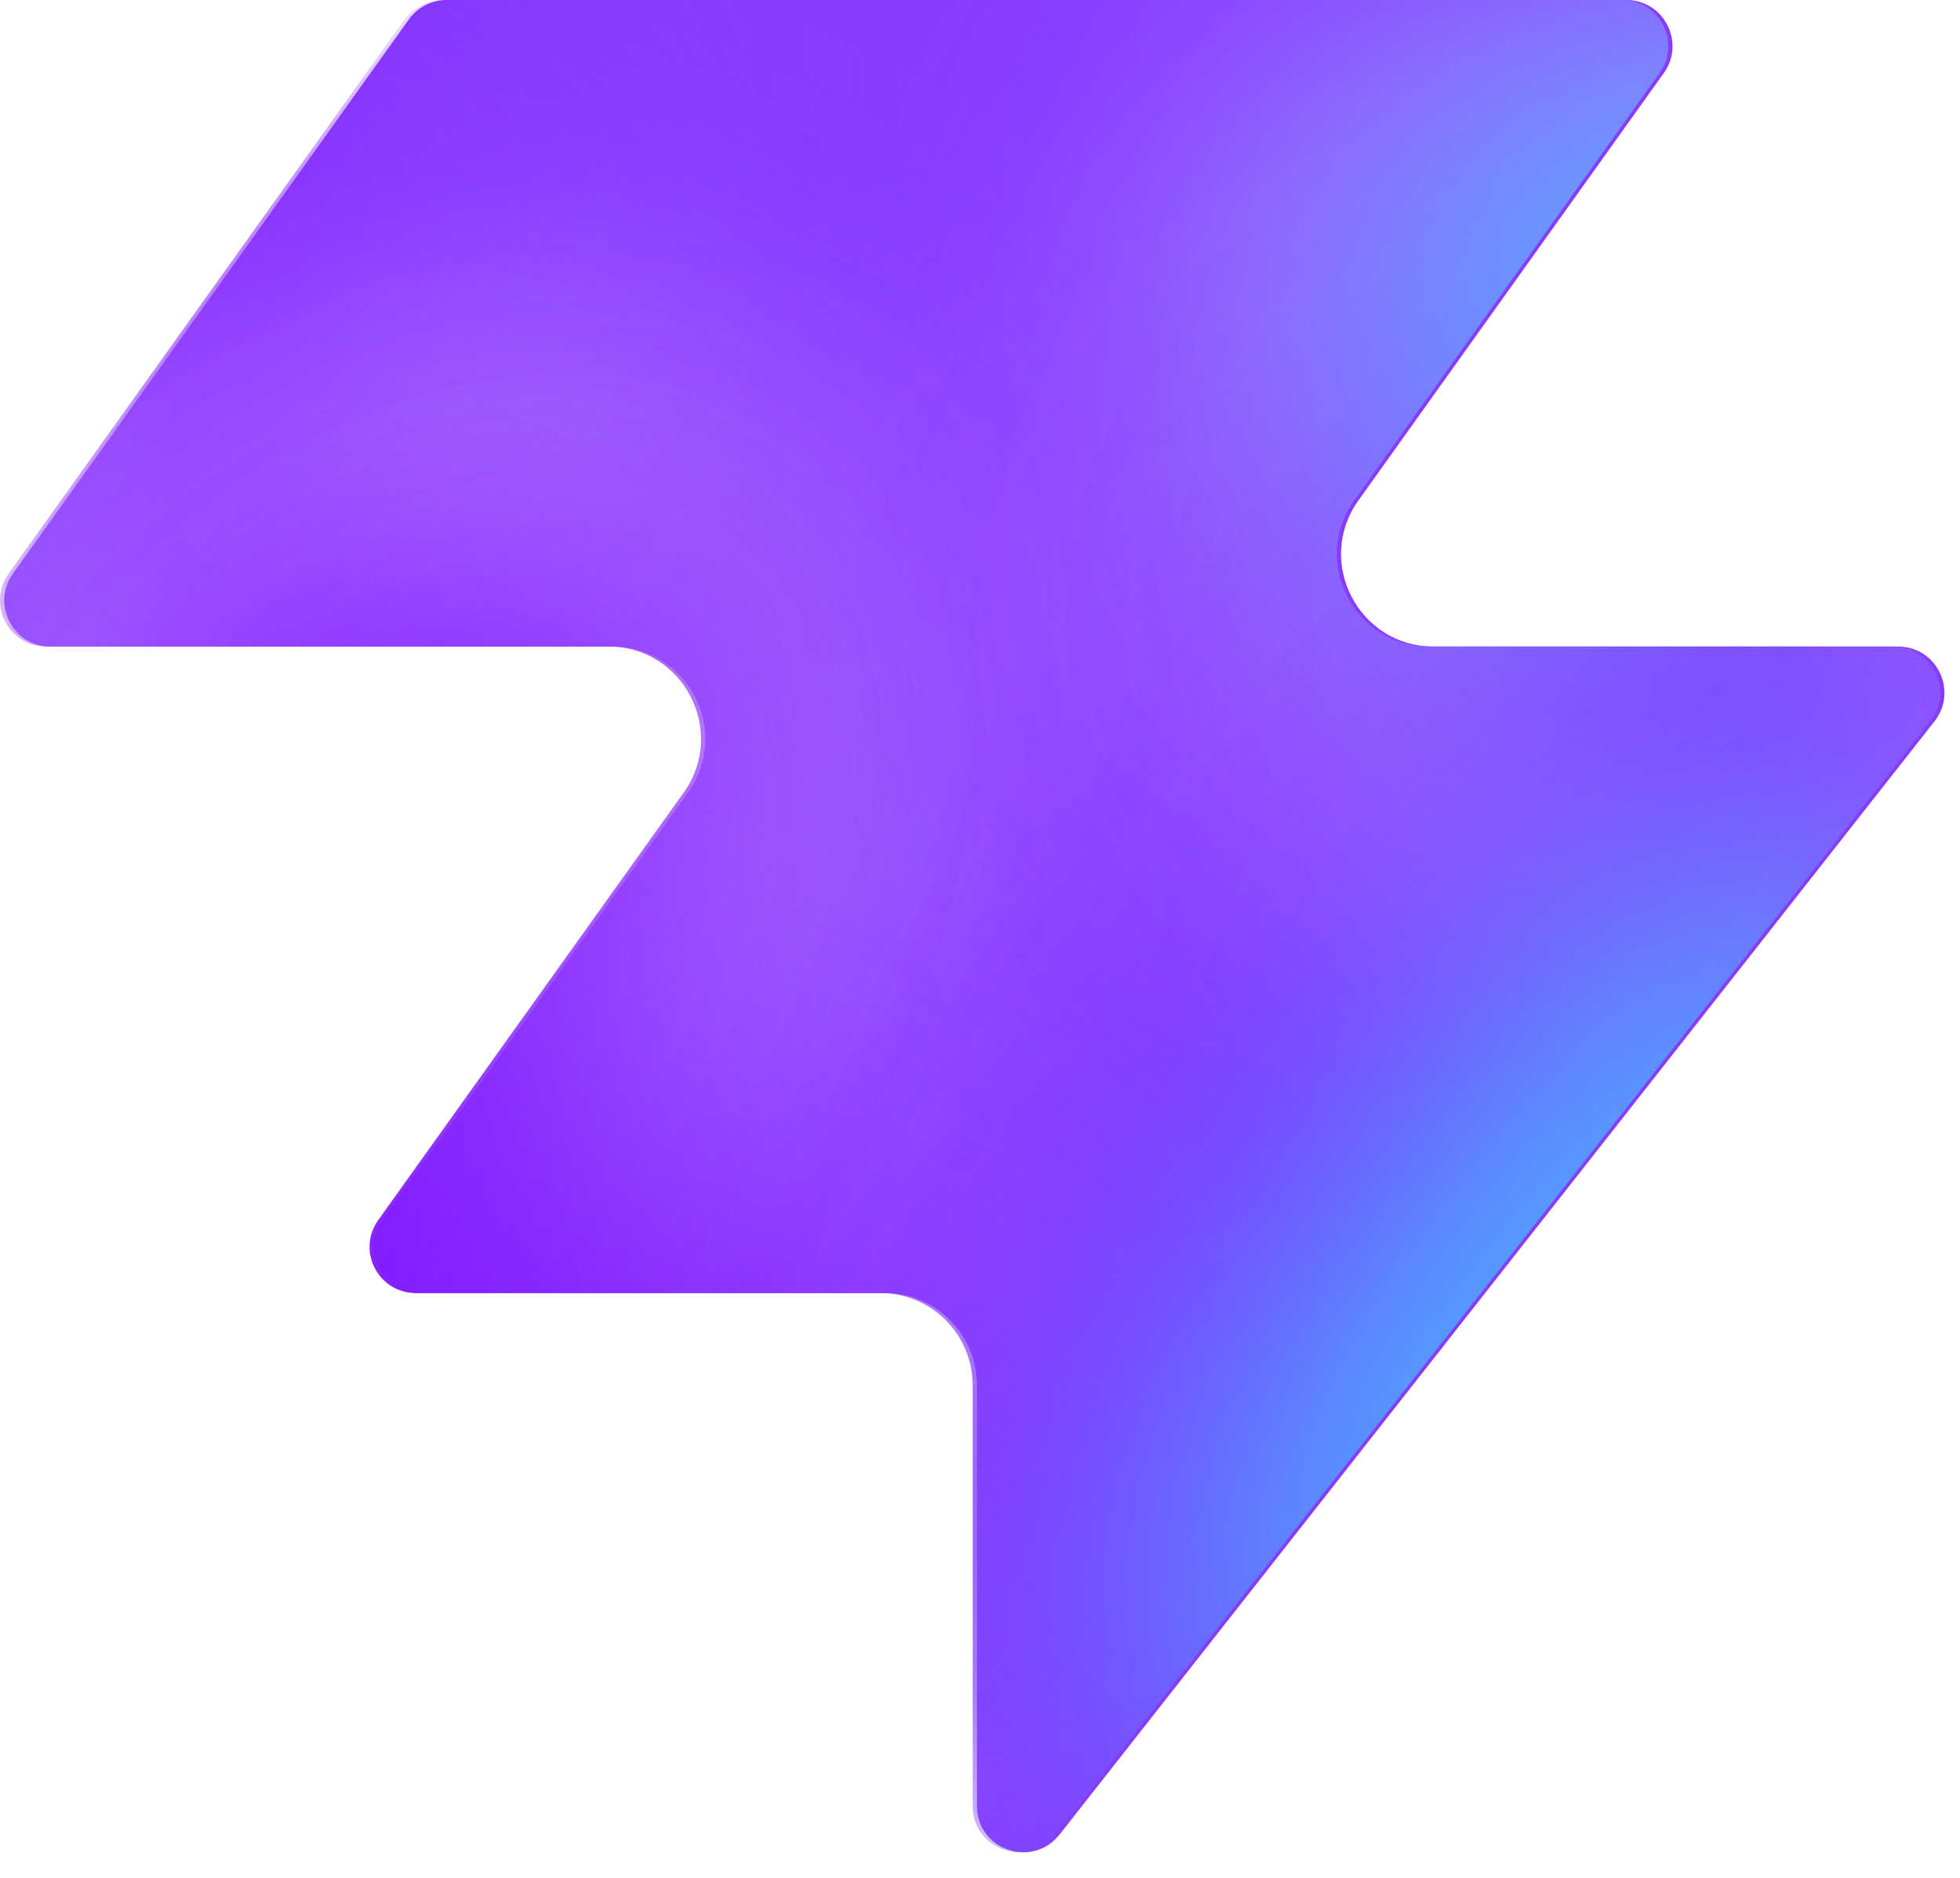
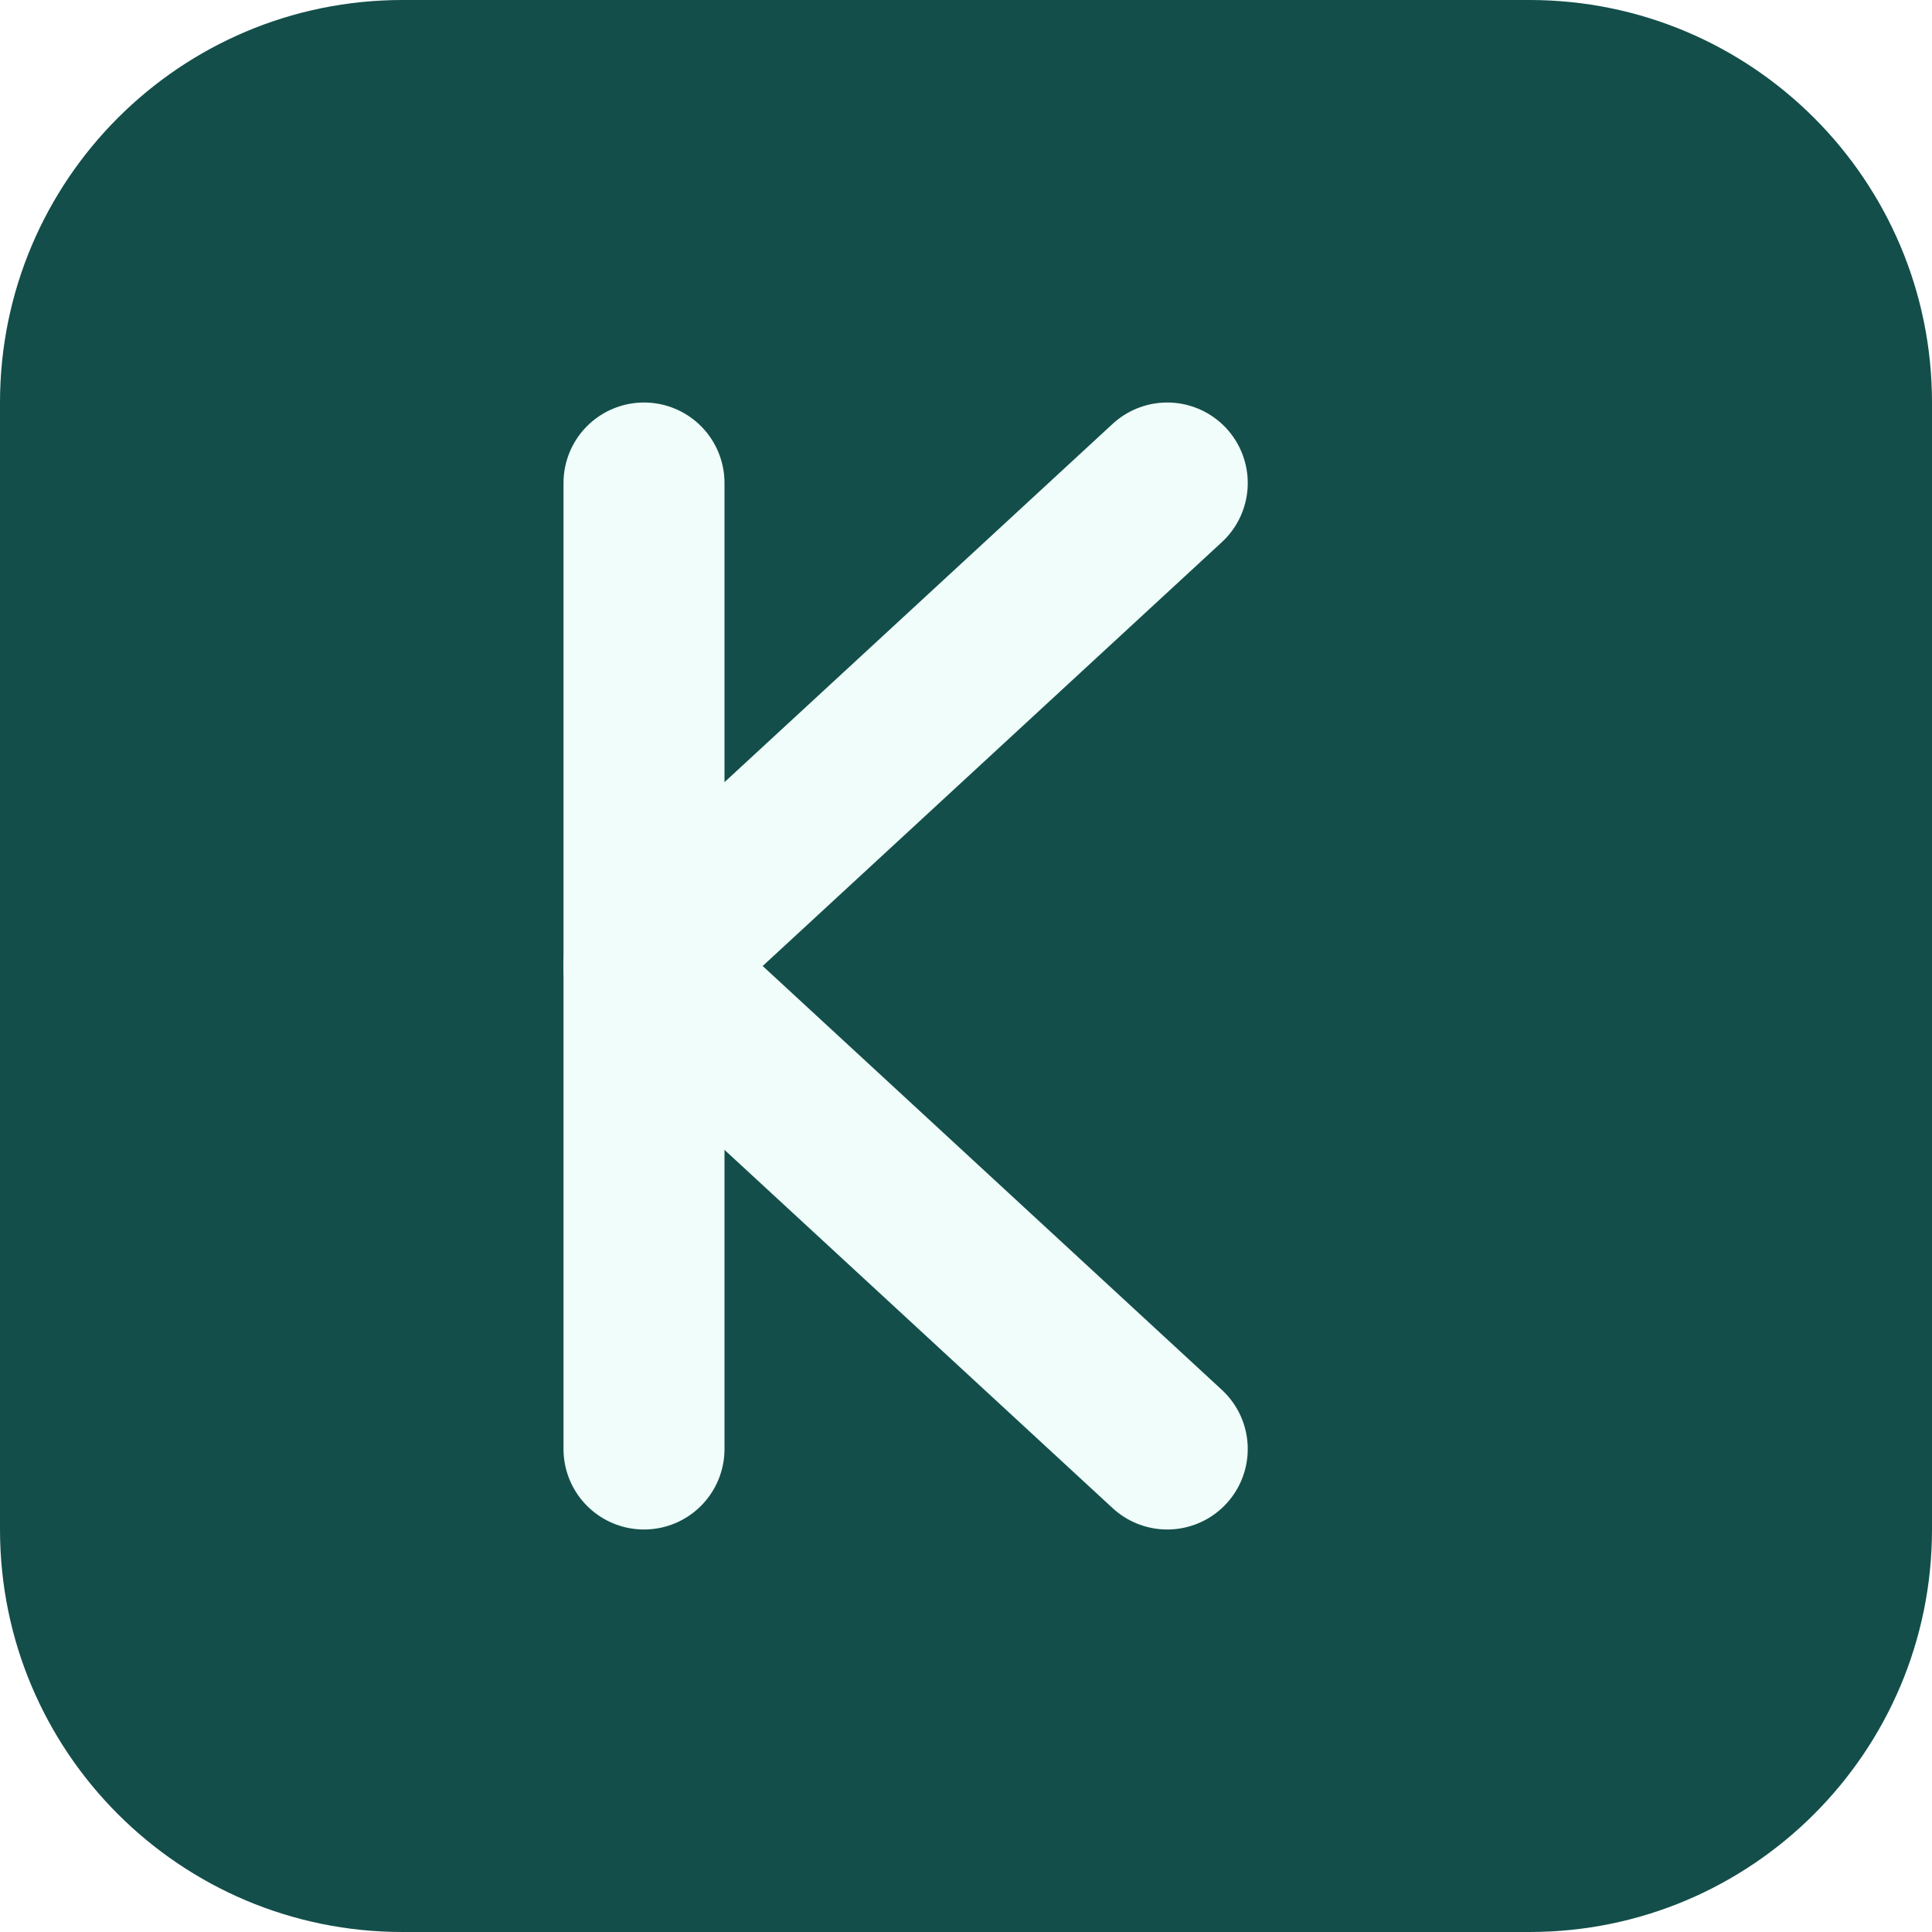
- <svg xmlns="http://www.w3.org/2000/svg" width="48" height="46" fill="none" viewBox="0 0 48 46">
-   <path fill="#863bff" d="M25.946 44.938c-.664.845-2.021.375-2.021-.698V33.937a2.26 2.26 0 0 0-2.262-2.262H10.287c-.92 0-1.456-1.04-.92-1.788l7.48-10.471c1.07-1.497 0-3.578-1.842-3.578H1.237c-.92 0-1.456-1.04-.92-1.788L10.013.474c.214-.297.556-.474.92-.474h28.894c.92 0 1.456 1.04.92 1.788l-7.48 10.471c-1.07 1.498 0 3.579 1.842 3.579h11.377c.943 0 1.473 1.088.89 1.83L25.947 44.94z" style="fill:#863bff;fill:color(display-p3 .525 .23 1);fill-opacity:1" />
-   <mask id="a" width="48" height="46" x="0" y="0" maskUnits="userSpaceOnUse" style="mask-type:alpha">
-     <path fill="#000" d="M25.842 44.938c-.664.844-2.021.375-2.021-.698V33.937a2.26 2.26 0 0 0-2.262-2.262H10.183c-.92 0-1.456-1.04-.92-1.788l7.48-10.471c1.07-1.498 0-3.579-1.842-3.579H1.133c-.92 0-1.456-1.04-.92-1.787L9.91.473c.214-.297.556-.474.92-.474h28.894c.92 0 1.456 1.04.92 1.788l-7.48 10.471c-1.07 1.498 0 3.578 1.842 3.578h11.377c.943 0 1.473 1.088.89 1.832L25.843 44.94z" style="fill:#000;fill-opacity:1" />
-   </mask>
-   <g mask="url(#a)">
-     <g filter="url(#b)">
-       <ellipse cx="5.508" cy="14.704" fill="#ede6ff" rx="5.508" ry="14.704" style="fill:#ede6ff;fill:color(display-p3 .927 .903 1);fill-opacity:1" transform="matrix(.00324 1 1 -.00324 -4.47 31.516)" />
-     </g>
-     <g filter="url(#c)">
-       <ellipse cx="10.399" cy="29.851" fill="#ede6ff" rx="10.399" ry="29.851" style="fill:#ede6ff;fill:color(display-p3 .927 .903 1);fill-opacity:1" transform="matrix(.00324 1 1 -.00324 -39.328 7.883)" />
-     </g>
-     <g filter="url(#d)">
-       <ellipse cx="5.508" cy="30.487" fill="#7e14ff" rx="5.508" ry="30.487" style="fill:#7e14ff;fill:color(display-p3 .492 .077 1);fill-opacity:1" transform="rotate(89.814 -25.913 -14.639)scale(1 -1)" />
-     </g>
-     <g filter="url(#e)">
-       <ellipse cx="5.508" cy="30.599" fill="#7e14ff" rx="5.508" ry="30.599" style="fill:#7e14ff;fill:color(display-p3 .492 .077 1);fill-opacity:1" transform="rotate(89.814 -32.644 -3.334)scale(1 -1)" />
-     </g>
-     <g filter="url(#f)">
-       <ellipse cx="5.508" cy="30.599" fill="#7e14ff" rx="5.508" ry="30.599" style="fill:#7e14ff;fill:color(display-p3 .492 .077 1);fill-opacity:1" transform="matrix(.00324 1 1 -.00324 -34.34 30.47)" />
-     </g>
-     <g filter="url(#g)">
-       <ellipse cx="14.072" cy="22.078" fill="#ede6ff" rx="14.072" ry="22.078" style="fill:#ede6ff;fill:color(display-p3 .927 .903 1);fill-opacity:1" transform="rotate(93.35 24.506 48.493)scale(-1 1)" />
-     </g>
-     <g filter="url(#h)">
-       <ellipse cx="3.47" cy="21.501" fill="#7e14ff" rx="3.47" ry="21.501" style="fill:#7e14ff;fill:color(display-p3 .492 .077 1);fill-opacity:1" transform="rotate(89.009 28.708 47.59)scale(-1 1)" />
-     </g>
-     <g filter="url(#i)">
-       <ellipse cx="3.47" cy="21.501" fill="#7e14ff" rx="3.47" ry="21.501" style="fill:#7e14ff;fill:color(display-p3 .492 .077 1);fill-opacity:1" transform="rotate(89.009 28.708 47.59)scale(-1 1)" />
-     </g>
-     <g filter="url(#j)">
-       <ellipse cx=".387" cy="8.972" fill="#7e14ff" rx="4.407" ry="29.108" style="fill:#7e14ff;fill:color(display-p3 .492 .077 1);fill-opacity:1" transform="rotate(39.51 .387 8.972)" />
-     </g>
-     <g filter="url(#k)">
-       <ellipse cx="47.523" cy="-6.092" fill="#7e14ff" rx="4.407" ry="29.108" style="fill:#7e14ff;fill:color(display-p3 .492 .077 1);fill-opacity:1" transform="rotate(37.892 47.523 -6.092)" />
-     </g>
-     <g filter="url(#l)">
-       <ellipse cx="41.412" cy="6.333" fill="#47bfff" rx="5.971" ry="9.665" style="fill:#47bfff;fill:color(display-p3 .28 .748 1);fill-opacity:1" transform="rotate(37.892 41.412 6.333)" />
-     </g>
-     <g filter="url(#m)">
-       <ellipse cx="-1.879" cy="38.332" fill="#7e14ff" rx="4.407" ry="29.108" style="fill:#7e14ff;fill:color(display-p3 .492 .077 1);fill-opacity:1" transform="rotate(37.892 -1.88 38.332)" />
-     </g>
-     <g filter="url(#n)">
-       <ellipse cx="-1.879" cy="38.332" fill="#7e14ff" rx="4.407" ry="29.108" style="fill:#7e14ff;fill:color(display-p3 .492 .077 1);fill-opacity:1" transform="rotate(37.892 -1.88 38.332)" />
-     </g>
-     <g filter="url(#o)">
-       <ellipse cx="35.651" cy="29.907" fill="#7e14ff" rx="4.407" ry="29.108" style="fill:#7e14ff;fill:color(display-p3 .492 .077 1);fill-opacity:1" transform="rotate(37.892 35.651 29.907)" />
-     </g>
-     <g filter="url(#p)">
-       <ellipse cx="38.418" cy="32.4" fill="#47bfff" rx="5.971" ry="15.297" style="fill:#47bfff;fill:color(display-p3 .28 .748 1);fill-opacity:1" transform="rotate(37.892 38.418 32.4)" />
-     </g>
+ <svg xmlns="http://www.w3.org/2000/svg" width="48" height="48" viewBox="0 0 48 48" fill="none">
+   <rect width="48" height="48" rx="10" fill="#134E4A" />
+   <g stroke="#F0FDFA" stroke-width="4" stroke-linecap="round" stroke-linejoin="round">
+     <path d="M16 12v24" />
+     <path d="M16 24l13-12" />
+     <path d="M16 24l13 12" />
  </g>
-   <defs>
-     <filter id="b" width="60.045" height="41.654" x="-19.77" y="16.149" color-interpolation-filters="sRGB" filterUnits="userSpaceOnUse">
-       <feFlood flood-opacity="0" result="BackgroundImageFix" />
-       <feBlend in="SourceGraphic" in2="BackgroundImageFix" result="shape" />
-       <feGaussianBlur result="effect1_foregroundBlur_2002_17158" stdDeviation="7.659" />
-     </filter>
-     <filter id="c" width="90.34" height="51.437" x="-54.613" y="-7.533" color-interpolation-filters="sRGB" filterUnits="userSpaceOnUse">
-       <feFlood flood-opacity="0" result="BackgroundImageFix" />
-       <feBlend in="SourceGraphic" in2="BackgroundImageFix" result="shape" />
-       <feGaussianBlur result="effect1_foregroundBlur_2002_17158" stdDeviation="7.659" />
-     </filter>
-     <filter id="d" width="79.355" height="29.4" x="-49.64" y="2.03" color-interpolation-filters="sRGB" filterUnits="userSpaceOnUse">
-       <feFlood flood-opacity="0" result="BackgroundImageFix" />
-       <feBlend in="SourceGraphic" in2="BackgroundImageFix" result="shape" />
-       <feGaussianBlur result="effect1_foregroundBlur_2002_17158" stdDeviation="4.596" />
-     </filter>
-     <filter id="e" width="79.579" height="29.4" x="-45.045" y="20.029" color-interpolation-filters="sRGB" filterUnits="userSpaceOnUse">
-       <feFlood flood-opacity="0" result="BackgroundImageFix" />
-       <feBlend in="SourceGraphic" in2="BackgroundImageFix" result="shape" />
-       <feGaussianBlur result="effect1_foregroundBlur_2002_17158" stdDeviation="4.596" />
-     </filter>
-     <filter id="f" width="79.579" height="29.4" x="-43.513" y="21.178" color-interpolation-filters="sRGB" filterUnits="userSpaceOnUse">
-       <feFlood flood-opacity="0" result="BackgroundImageFix" />
-       <feBlend in="SourceGraphic" in2="BackgroundImageFix" result="shape" />
-       <feGaussianBlur result="effect1_foregroundBlur_2002_17158" stdDeviation="4.596" />
-     </filter>
-     <filter id="g" width="74.749" height="58.852" x="15.756" y="-17.901" color-interpolation-filters="sRGB" filterUnits="userSpaceOnUse">
-       <feFlood flood-opacity="0" result="BackgroundImageFix" />
-       <feBlend in="SourceGraphic" in2="BackgroundImageFix" result="shape" />
-       <feGaussianBlur result="effect1_foregroundBlur_2002_17158" stdDeviation="7.659" />
-     </filter>
-     <filter id="h" width="61.377" height="25.362" x="23.548" y="2.284" color-interpolation-filters="sRGB" filterUnits="userSpaceOnUse">
-       <feFlood flood-opacity="0" result="BackgroundImageFix" />
-       <feBlend in="SourceGraphic" in2="BackgroundImageFix" result="shape" />
-       <feGaussianBlur result="effect1_foregroundBlur_2002_17158" stdDeviation="4.596" />
-     </filter>
-     <filter id="i" width="61.377" height="25.362" x="23.548" y="2.284" color-interpolation-filters="sRGB" filterUnits="userSpaceOnUse">
-       <feFlood flood-opacity="0" result="BackgroundImageFix" />
-       <feBlend in="SourceGraphic" in2="BackgroundImageFix" result="shape" />
-       <feGaussianBlur result="effect1_foregroundBlur_2002_17158" stdDeviation="4.596" />
-     </filter>
-     <filter id="j" width="56.045" height="63.649" x="-27.636" y="-22.853" color-interpolation-filters="sRGB" filterUnits="userSpaceOnUse">
-       <feFlood flood-opacity="0" result="BackgroundImageFix" />
-       <feBlend in="SourceGraphic" in2="BackgroundImageFix" result="shape" />
-       <feGaussianBlur result="effect1_foregroundBlur_2002_17158" stdDeviation="4.596" />
-     </filter>
-     <filter id="k" width="54.814" height="64.646" x="20.116" y="-38.415" color-interpolation-filters="sRGB" filterUnits="userSpaceOnUse">
-       <feFlood flood-opacity="0" result="BackgroundImageFix" />
-       <feBlend in="SourceGraphic" in2="BackgroundImageFix" result="shape" />
-       <feGaussianBlur result="effect1_foregroundBlur_2002_17158" stdDeviation="4.596" />
-     </filter>
-     <filter id="l" width="33.541" height="35.313" x="24.641" y="-11.323" color-interpolation-filters="sRGB" filterUnits="userSpaceOnUse">
-       <feFlood flood-opacity="0" result="BackgroundImageFix" />
-       <feBlend in="SourceGraphic" in2="BackgroundImageFix" result="shape" />
-       <feGaussianBlur result="effect1_foregroundBlur_2002_17158" stdDeviation="4.596" />
-     </filter>
-     <filter id="m" width="54.814" height="64.646" x="-29.286" y="6.009" color-interpolation-filters="sRGB" filterUnits="userSpaceOnUse">
-       <feFlood flood-opacity="0" result="BackgroundImageFix" />
-       <feBlend in="SourceGraphic" in2="BackgroundImageFix" result="shape" />
-       <feGaussianBlur result="effect1_foregroundBlur_2002_17158" stdDeviation="4.596" />
-     </filter>
-     <filter id="n" width="54.814" height="64.646" x="-29.286" y="6.009" color-interpolation-filters="sRGB" filterUnits="userSpaceOnUse">
-       <feFlood flood-opacity="0" result="BackgroundImageFix" />
-       <feBlend in="SourceGraphic" in2="BackgroundImageFix" result="shape" />
-       <feGaussianBlur result="effect1_foregroundBlur_2002_17158" stdDeviation="4.596" />
-     </filter>
-     <filter id="o" width="54.814" height="64.646" x="8.244" y="-2.416" color-interpolation-filters="sRGB" filterUnits="userSpaceOnUse">
-       <feFlood flood-opacity="0" result="BackgroundImageFix" />
-       <feBlend in="SourceGraphic" in2="BackgroundImageFix" result="shape" />
-       <feGaussianBlur result="effect1_foregroundBlur_2002_17158" stdDeviation="4.596" />
-     </filter>
-     <filter id="p" width="39.409" height="43.623" x="18.713" y="10.588" color-interpolation-filters="sRGB" filterUnits="userSpaceOnUse">
-       <feFlood flood-opacity="0" result="BackgroundImageFix" />
-       <feBlend in="SourceGraphic" in2="BackgroundImageFix" result="shape" />
-       <feGaussianBlur result="effect1_foregroundBlur_2002_17158" stdDeviation="4.596" />
-     </filter>
-   </defs>
</svg>
